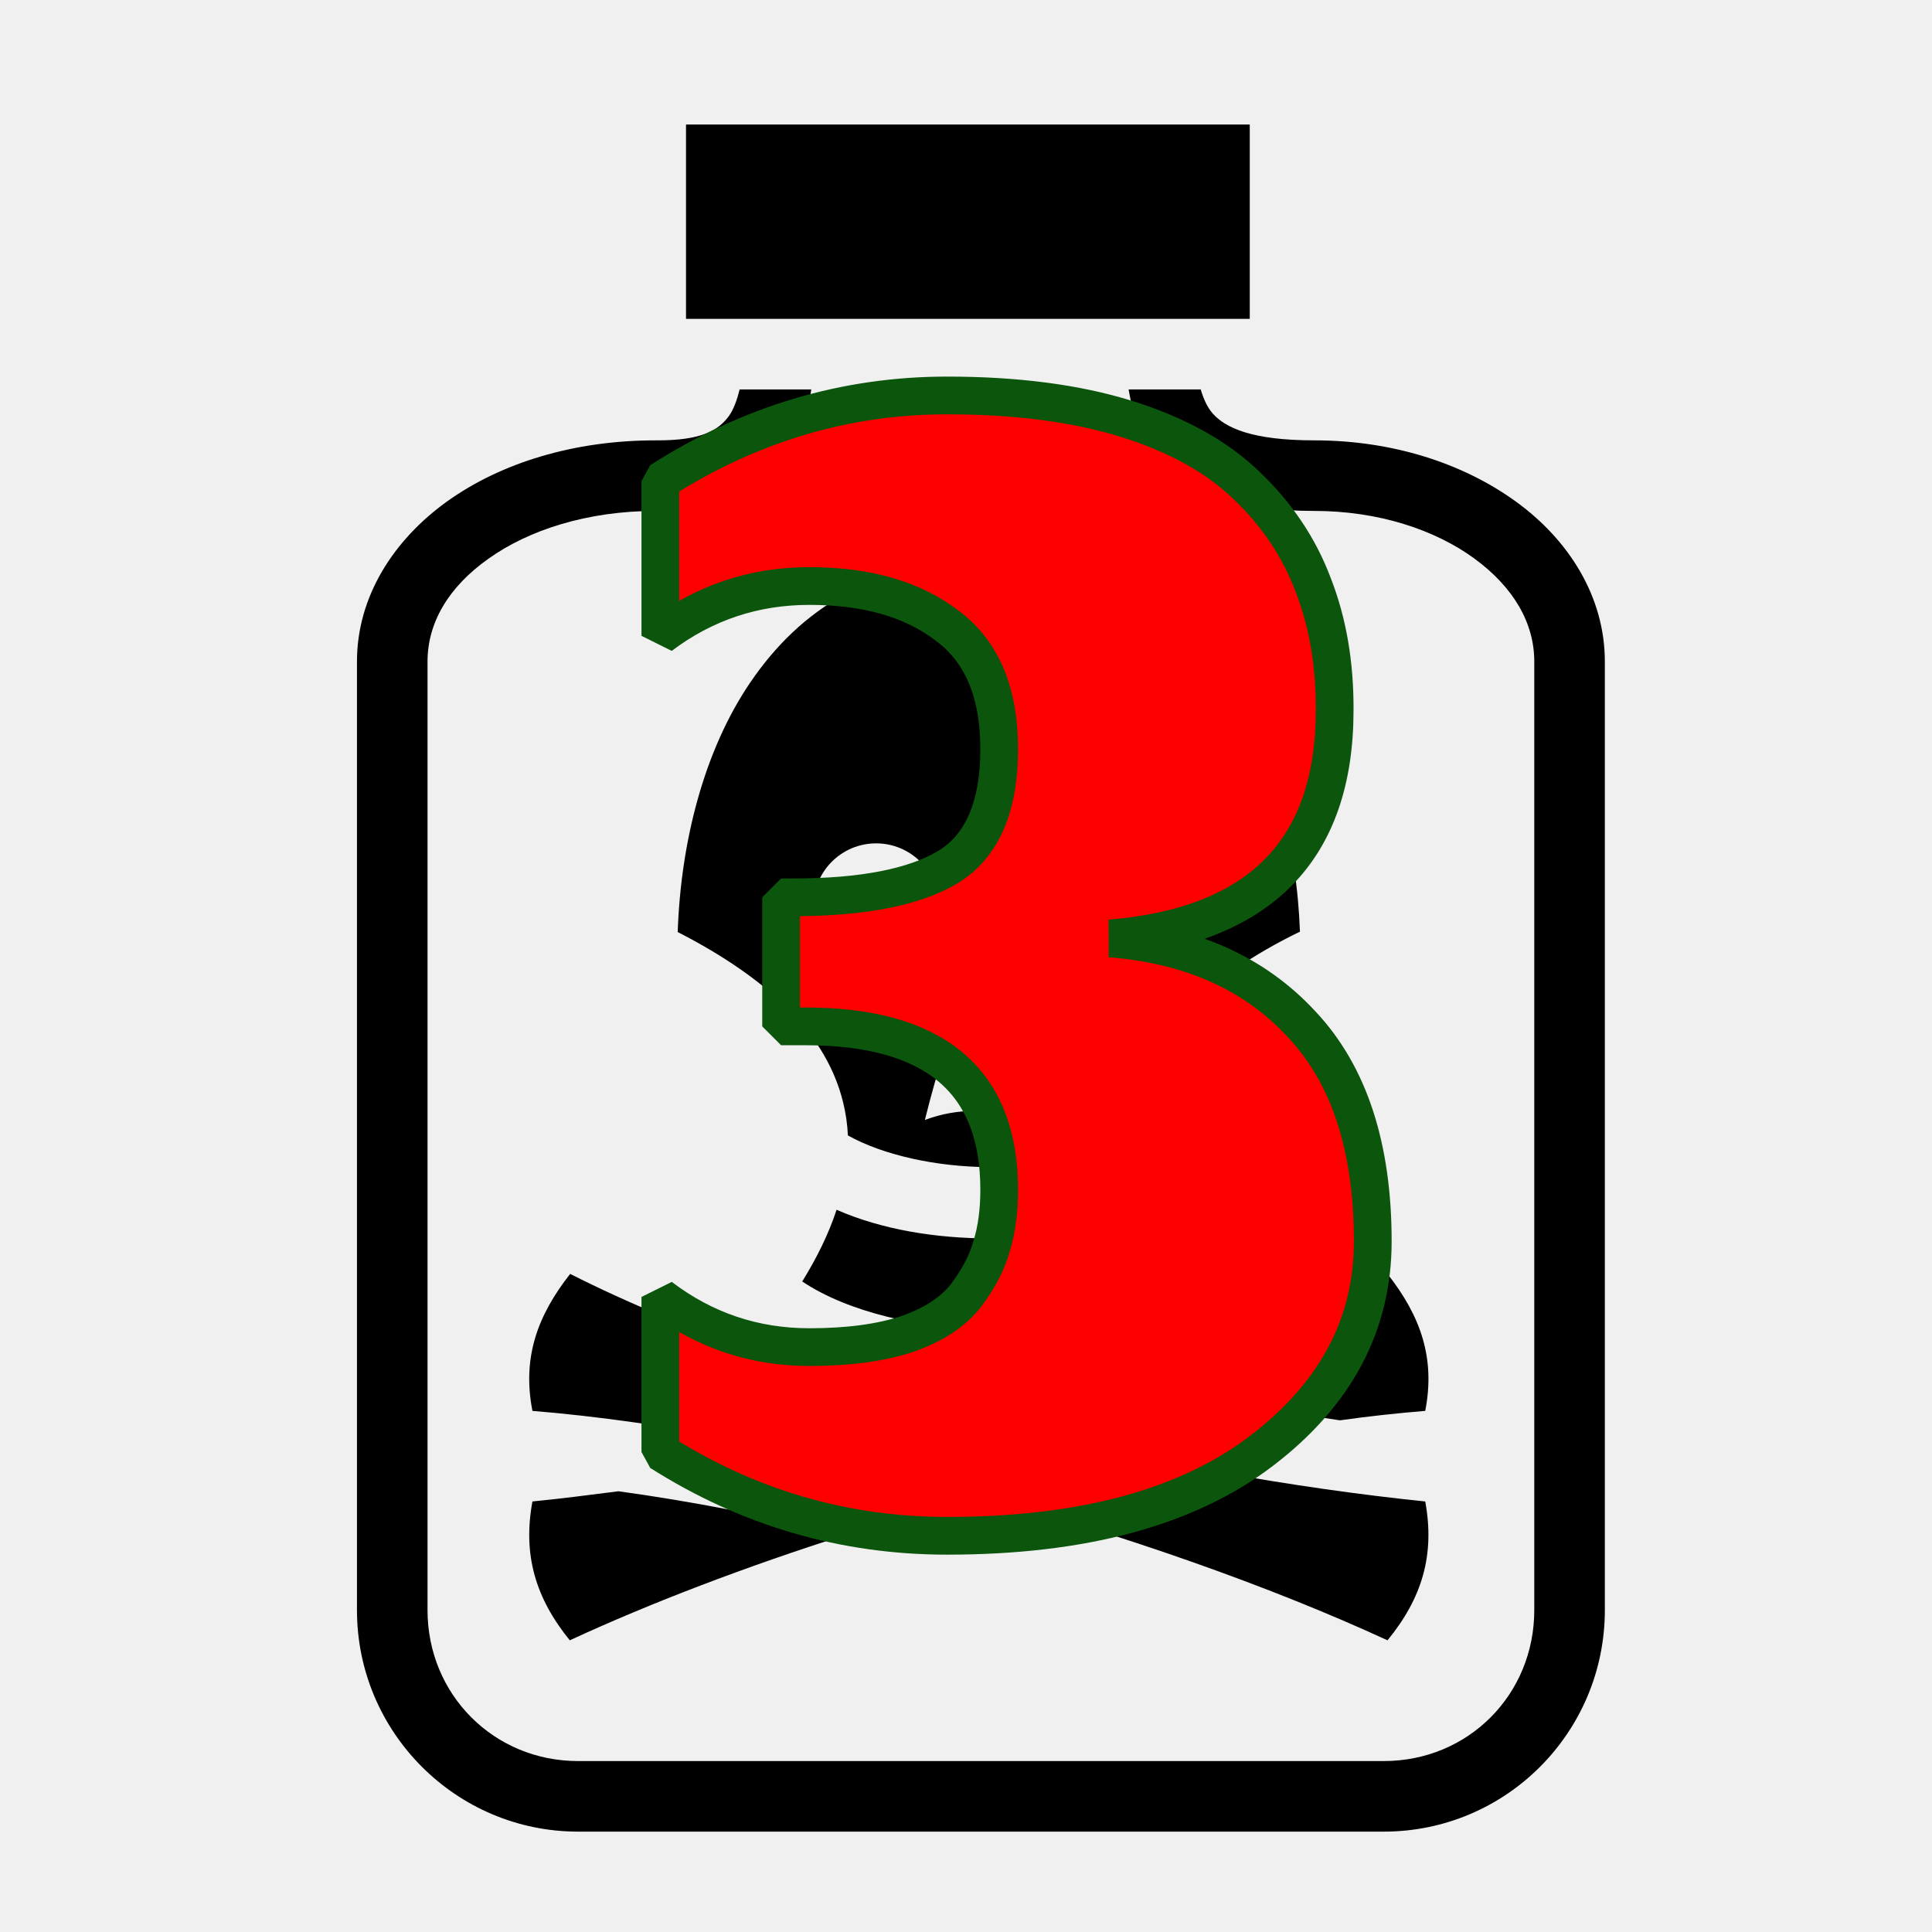
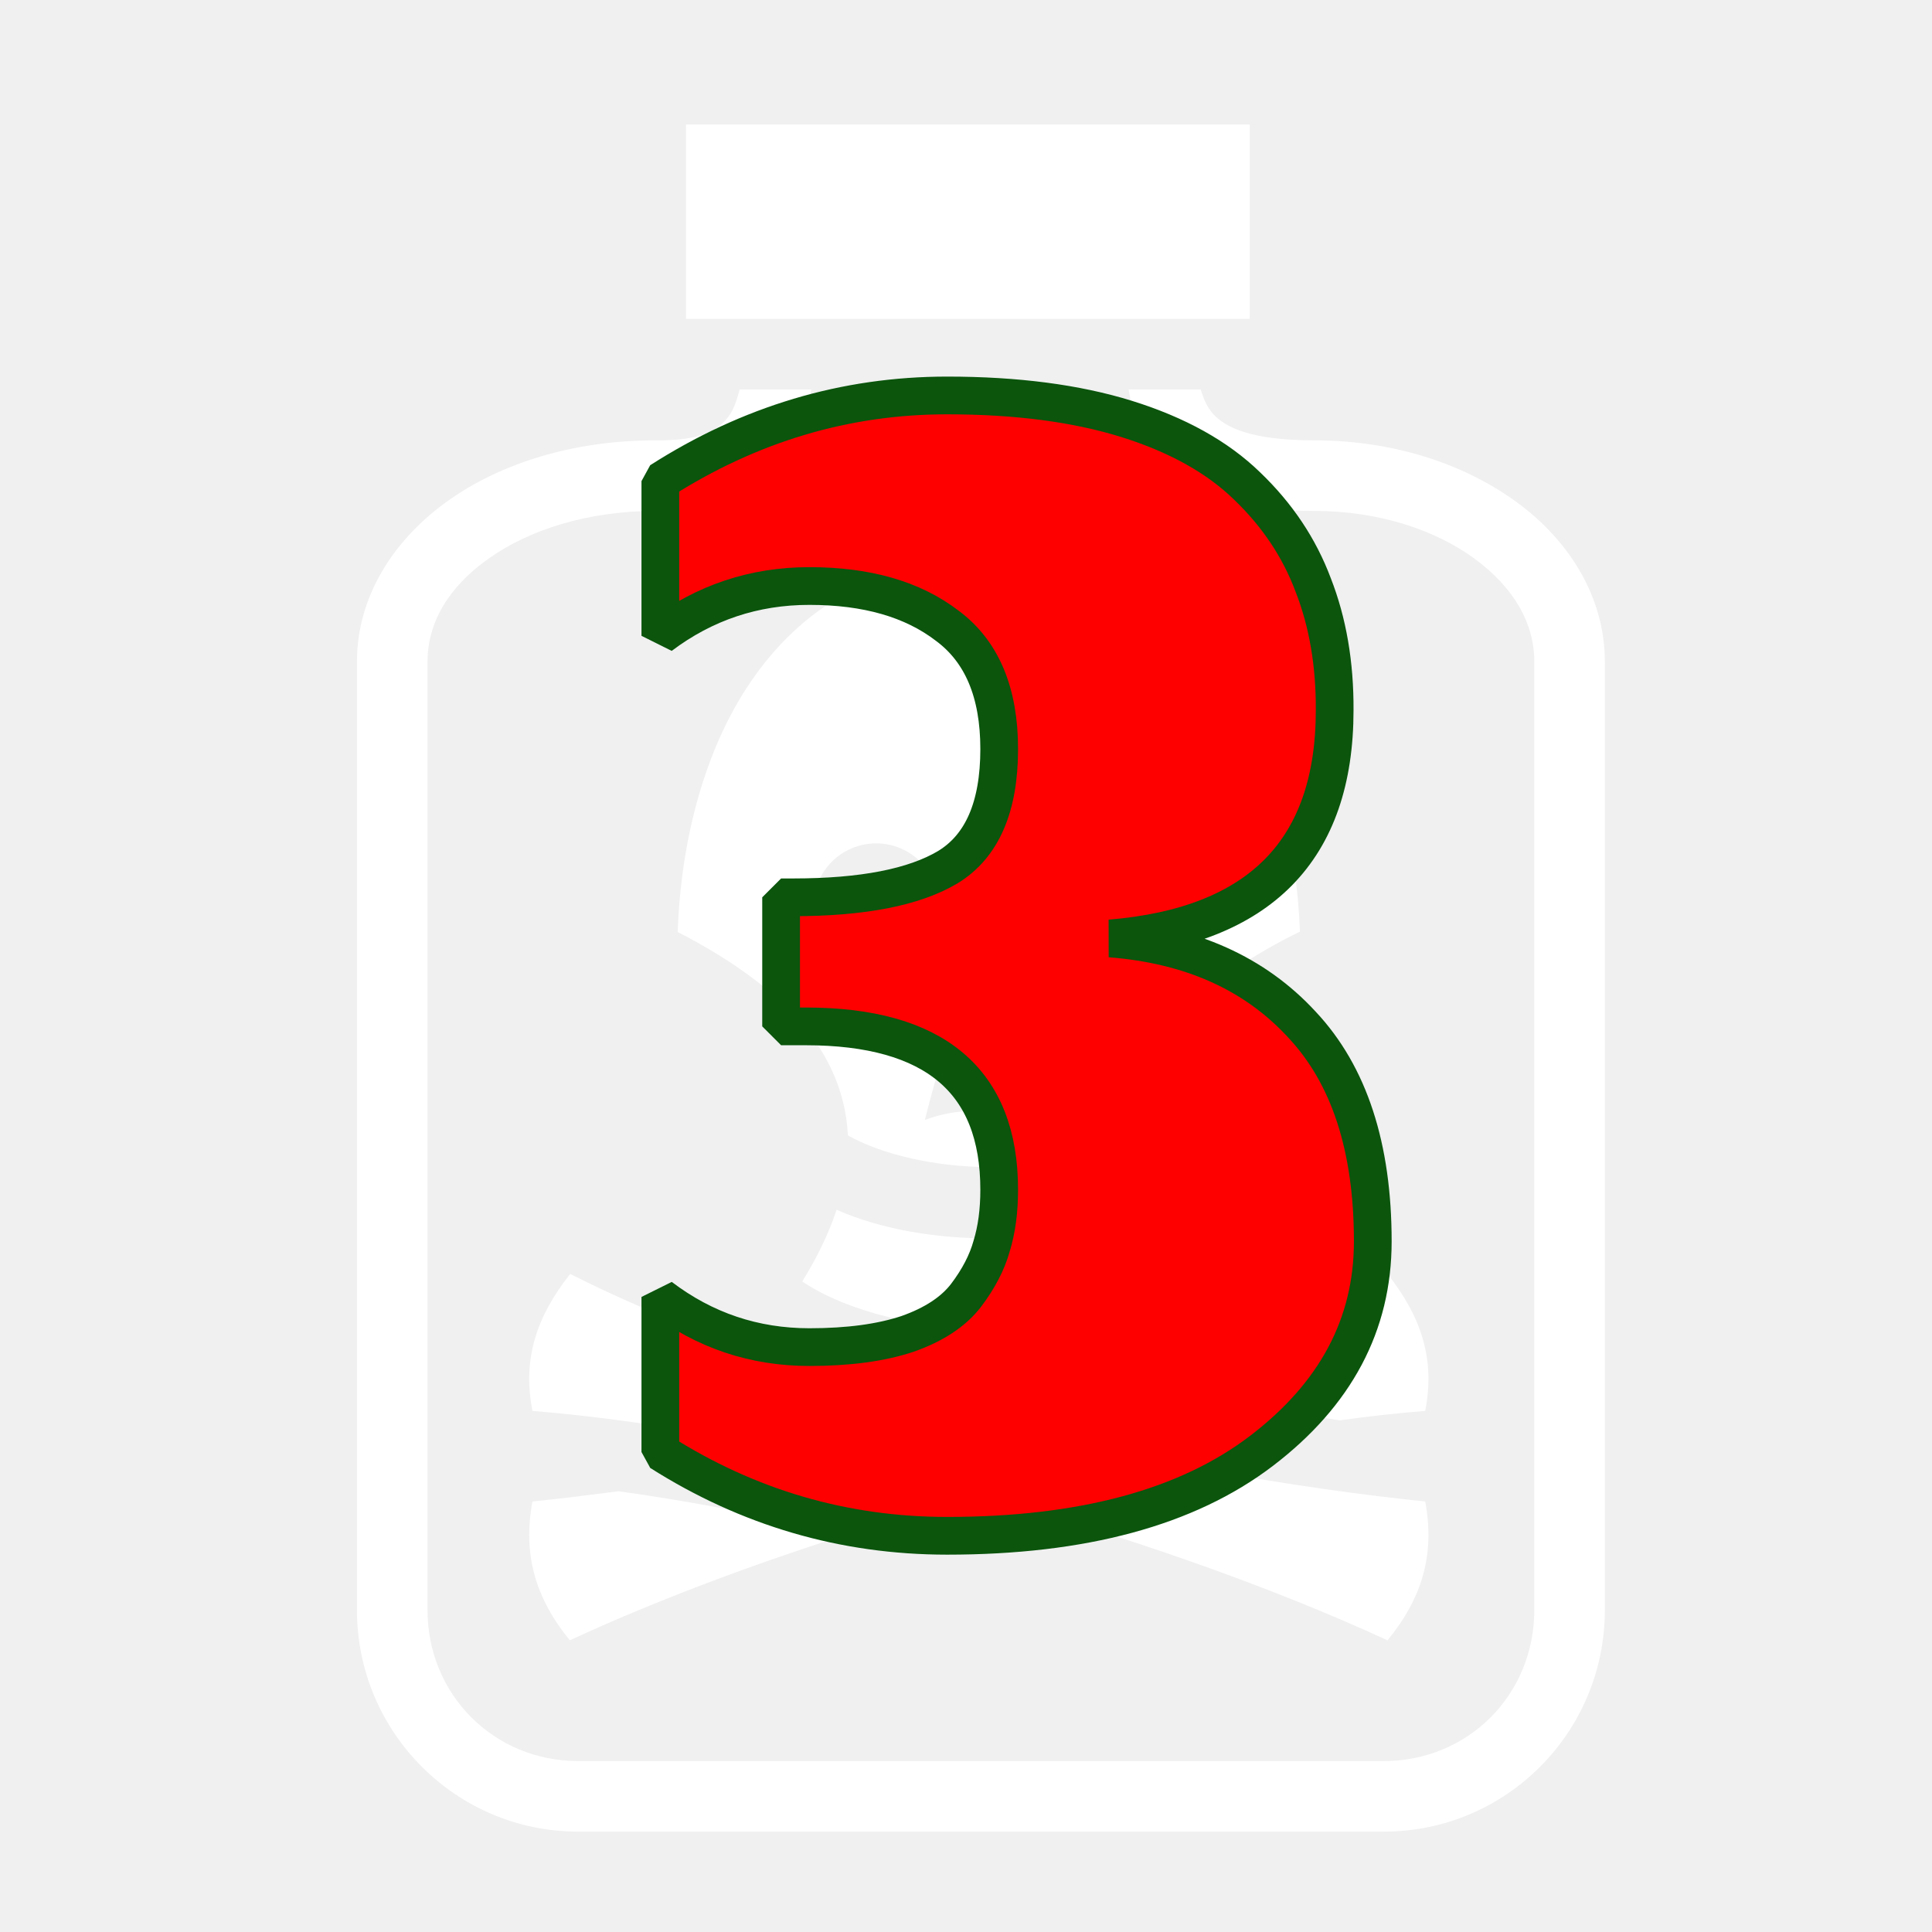
<svg xmlns="http://www.w3.org/2000/svg" version="1.2" viewBox="0 0 512 512" width="512" height="512">
  <style>
- 		.s0 { fill: #000000 } 
+ 		.s0 { fill: #FFFFFF } 
		.s1 { fill: #ff0000;stroke: #0b550d;stroke-linecap: round;stroke-linejoin: bevel;stroke-width: 10 } 
	</style>
  <g id="Layer">
    <path id="Layer" fill-rule="evenodd" class="s0" d="m331.2 33v51.5h-149.4v-51.5zm-116.2 70.2c-0.9 6.3-2.7 12.4-6.6 17.8-6.6 9.3-18.7 14.4-34.7 14.4-18.1 0-33.7 5.1-44.3 12.7-10.6 7.5-16.1 17-16.1 27.2v251.4c0 22.4 17.6 40 39.9 40h213.5c22.4 0 39.9-17.6 39.9-40v-251.4c0-10.2-5.5-19.7-15.9-27.3-10.4-7.6-25.4-12.6-42.4-12.6-19.4 0-32.8-4.3-40.9-13.5-4.9-5.5-7.2-12-8.3-18.7h19.1c0.8 2.7 1.8 4.8 3.2 6.4 3.3 3.7 10.2 7.1 26.9 7.1 20.6 0 39.3 6 53.4 16.2 14.1 10.2 23.6 25.3 23.6 42.4v251.4c0 32.4-26.2 58.7-58.6 58.7h-213.5c-32.3 0-58.6-26.3-58.6-58.7v-251.4c0-17.1 9.6-32.2 24-42.5 14.3-10.2 33.6-16.1 55.1-16.1 12.5 0.1 16.8-2.8 19.5-6.5 1.2-1.7 2.1-4.1 2.8-7 0 0 19 0 19 0zm110.5 78.7c12.2 18.4 18.2 42.5 19 65-25.4 12.3-39.9 28-44.4 45.5-0.8 3.4-1.3 6.7-1.4 10-10.1 4.4-23.2 6.9-36.1 6.9-14.6 0-28.8-3.3-37.9-8.4q-0.2-4.5-1.3-8.9c-4.3-17.4-18.8-32.2-43.8-45 0.8-23.7 6.9-48 19.2-66.1 13.2-19.4 32.7-32.3 63.3-32.3 30.7 0 50.2 13.5 63.4 33.3zm-109.9 58.2c0 9.1 7.4 16.6 16.6 16.6 9.1 0 16.6-7.5 16.6-16.6 0-9.2-7.5-16.6-16.6-16.6-9.2 0-16.6 7.4-16.6 16.6zm55.5 0c0 9.1 7.4 16.6 16.5 16.6 9.2 0 16.6-7.5 16.6-16.6 0-9.2-7.4-16.6-16.6-16.6-9.1 0-16.5 7.4-16.5 16.6zm-26 56.7c9.1-3.4 18.2-3 27.4 0-2.5-13.2-7.5-26.5-13.7-39.7-6.4 13.2-10.4 26.5-13.7 39.7zm17.5 31.4c13.3 0 26.8-2 38.7-6.4 1.9 6.2 4.8 12.2 8.4 18-9.4 6.8-27.3 12.2-46.3 12.4-19.3 0.2-38.9-4.6-50.8-12.6 3.9-6.3 7-12.6 9.1-19 12.1 5.3 26.4 7.6 40.9 7.6zm115.1 69.7c2.6 14.1-0.8 25.6-10 36.8-62.4-28.8-157.7-55.2-226.6-60.8-2.7-13.8 1.1-25 10-36.3 62.5 31.6 158.8 53.4 226.6 60.3zm0-24c-7.3 0.6-14.8 1.4-22.6 2.5-18.5-2.7-38.4-6.3-58.7-10.7 26-8.2 50.5-17.6 71.3-28.1 8.9 11.3 12.7 22.5 10 36.3zm-153.4 32.8c-26.7 8.5-51.9 18.1-73.3 28-9.1-11.2-12.5-22.7-9.9-36.8 7.3-0.7 14.9-1.7 22.8-2.7 19 2.6 39.5 6.6 60.4 11.5z" />
  </g>
  <path id="3" class="s1" d="m251 407q53.8 0 83.3-22.5 29.5-22.5 29.5-55.5 0-37.5-18.8-57.5-18.7-20.3-50.8-22.8 59.5-4.9 59.5-60.5 0.1-18.4-5.7-33.2-5.5-14.7-17.5-26.2-11.8-11.5-32-17.8-20-6.2-47.5-6.2-40.5 0-76 22.7v41q17.5-13.2 39.5-13.2 22.8 0 36.5 10.5 13.8 10.2 13.8 32.7 0 23-13.6 31.3-13.4 8-41 8h-3.2v34.2h6.5q51.3 0 51.3 43.3 0 8.4-2 14.9-1.8 6.5-6.8 13.1-5 6.5-15.5 10.2-10.5 3.5-26 3.5-22 0-39.5-13.3v41.1q35 22.2 76 22.2z" />
</svg>
